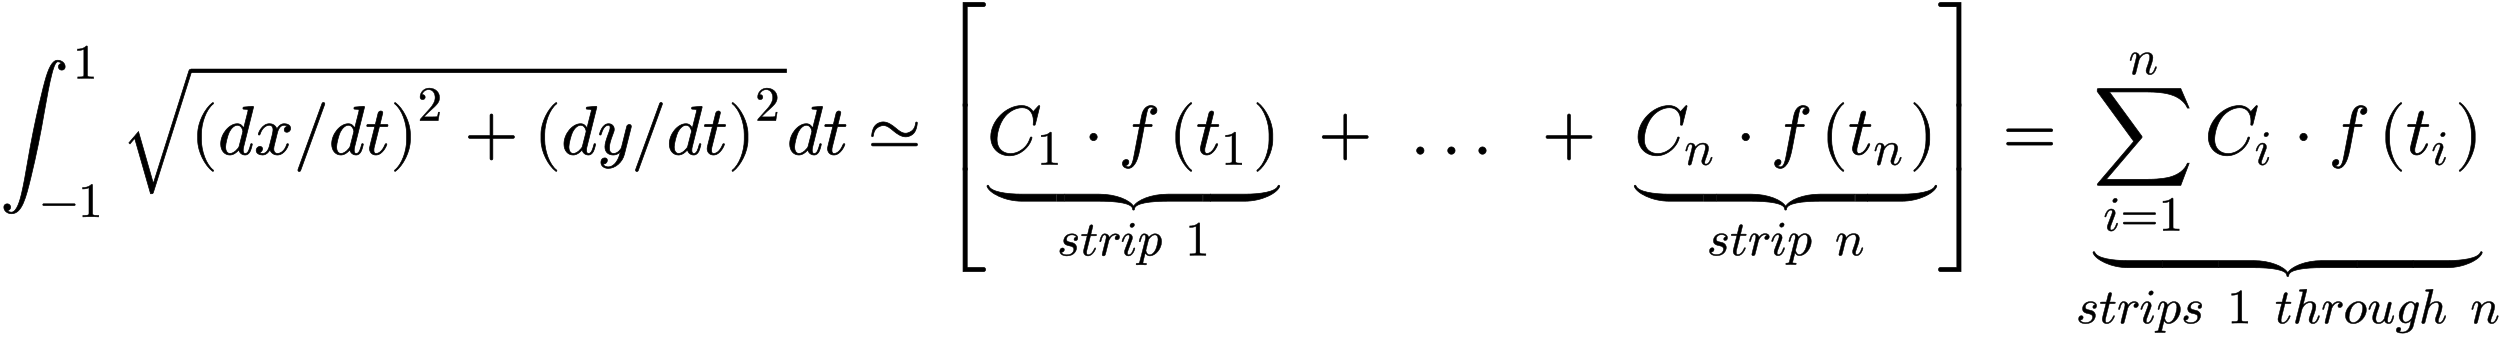
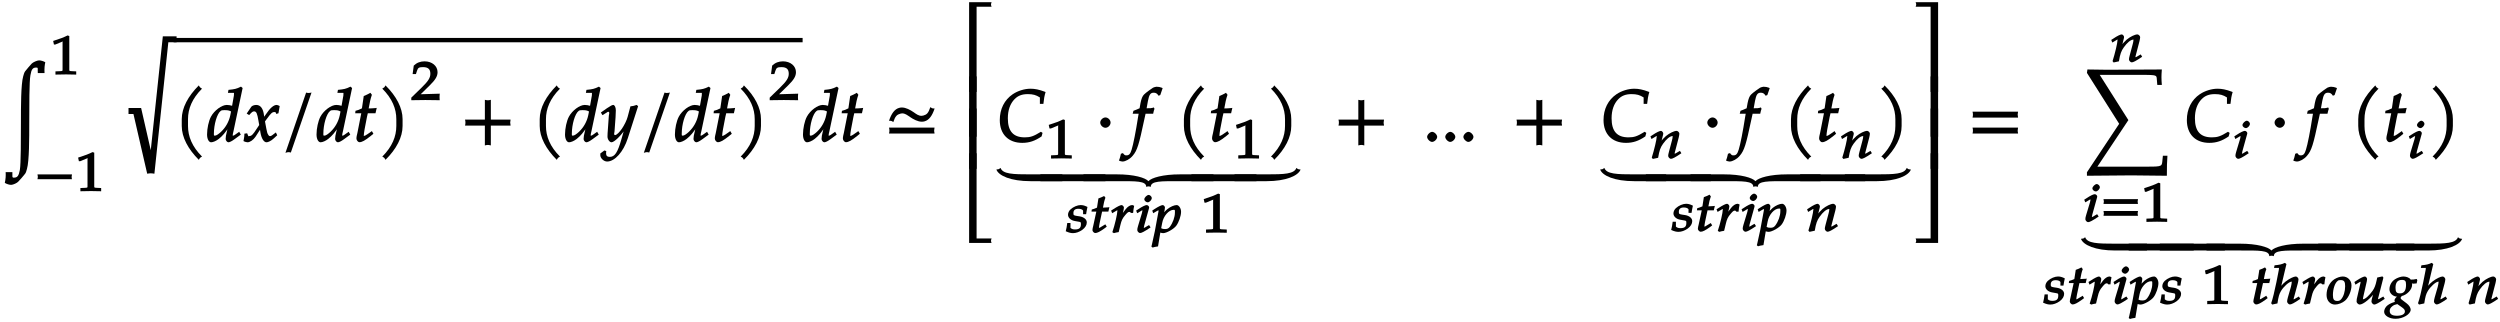
- <svg xmlns="http://www.w3.org/2000/svg" xmlns:xlink="http://www.w3.org/1999/xlink" width="84ex" height="11.5ex" style="vertical-align:-6.333ex;margin-bottom:1px;margin-top:1px" viewBox="0 -2221.9 36194.4 4932.8">
+ <svg xmlns="http://www.w3.org/2000/svg" xmlns:xlink="http://www.w3.org/1999/xlink" width="412pt" height="53pt" viewBox="0 0 412 53">
  <defs>
-     <path stroke-width="10" id="a" d="M943 1268c0-35-25-50-49-50-23 0-48 16-48 49 0 25 17 47 50 49-4 4-29 23-60 23-39 0-73-129-85-178-34-129-71-329-108-542-54-321-119-640-196-956-71-290-128-524-280-524-61 0-111 42-111 93 0 35 25 50 49 50 23 0 48-16 48-49 0-25-17-47-49-49 0 0 25-23 61-23 81 0 127 188 145 261 33 139 62 306 88 459 110 654 246 1156 249 1167 55 204 111 313 187 313 55 0 109-39 109-93z" />
-     <path stroke-width="10" id="b" d="M419 0c-35 3-122 3-162 3S130 3 95 0v31h32c90 0 93 12 93 48v518c-52-26-111-26-131-26v31c32 0 120 0 182 64 23 0 23-2 23-26V79c0-37 3-48 93-48h32V0z" />
-     <path stroke-width="10" id="c" d="M722 250c0-11-9-20-20-20H76c-11 0-20 9-20 20s9 20 20 20h626c11 0 20-9 20-20z" />
-     <path stroke-width="10" id="e" d="M332-238c0-5-5-10-10-10-2 0-4 1-6 2-110 83-215 283-215 454v84c0 171 105 371 215 454 2 1 4 2 6 2 5 0 10-5 10-10 0-3-2-6-4-8-104-78-173-278-173-438v-84c0-160 69-360 173-438 2-2 4-5 4-8z" />
-     <path stroke-width="10" id="f" d="M516 683L372 105c-4-17-6-24-6-48 0-20 3-46 30-46 41 0 59 59 76 124 3 14 4 18 14 18 3 0 12 0 12-10 0 0-13-63-30-99-16-32-39-55-74-55-48 0-83 33-91 75-60-71-110-75-130-75C95-11 40 55 40 149c0 146 124 293 241 293 45 0 74-27 92-64l60 237 3 20c0 10-2 17-50 17-15 0-24 0-24 12 0 13 6 18 14 19 17 2 112 11 127 11 13 0 13-11 13-11zM361 332c0 6-14 88-79 88-40 0-85-37-116-96-23-46-55-169-55-219 0-39 14-94 64-94 28 0 69 16 113 71 15 17 15 19 20 37l50 196c1 5 3 11 3 17z" />
-     <path stroke-width="10" id="g" d="M527 376c0-40-32-58-54-58-27 0-38 19-38 35 0 24 20 49 48 54-21 13-45 13-50 13-70 0-93-92-99-118l-34-137c-11-44-17-66-17-88 0-34 16-66 55-66 32 0 100 24 133 131 2 7 4 11 13 11 3 0 12 0 12-10 0-25-57-154-160-154-60 0-96 39-108 76-3-6-39-76-105-76-44 0-94 20-94 66 0 32 25 58 55 58 15 0 37-8 37-35 0-28-22-49-47-54 21-13 44-13 50-13 44 0 79 42 95 104 37 140 54 207 54 238 0 58-35 67-54 67-34 0-100-25-134-131-2-9-5-11-13-11 0 0-12 0-12 10 0 25 57 154 161 154 29 0 83-10 108-76 12 23 47 76 105 76 34 0 93-14 93-66z" />
-     <path stroke-width="10" id="h" d="M445 730c0-2 0-5-1-7L95-237c-3-8-10-13-19-13-11 0-20 9-20 20 0 2 0 5 1 7l349 960c3 8 10 13 19 13 11 0 20-9 20-20z" />
-     <path stroke-width="10" id="i" d="M330 420c0-20-10-20-30-20h-94l-74-295c-4-17-6-24-6-48 0-33 10-46 31-46 34 0 87 24 130 128 5 11 6 14 15 14 4 0 12 0 12-10 0-8-57-154-159-154-54 0-92 38-92 92 0 18 4 35 76 319H51c-20 0-28 0-28 12 0 19 10 19 30 19h94l39 159c9 35 37 36 40 36 17 0 29-10 29-27 0-6-5-26-41-168h88c18 0 28 0 28-11z" />
-     <path stroke-width="10" id="j" d="M288 208c0-171-105-371-215-454-2-1-4-2-6-2-5 0-10 5-10 10 0 3 2 6 4 8 104 78 173 278 173 438v84c0 160-69 360-173 438-2 2-4 5-4 8 0 5 5 10 10 10 2 0 4-1 6-2 110-83 215-283 215-454v-84z" />
-     <path stroke-width="10" id="k" d="M449 174L421 0H50c0 24 0 26 11 37l192 214c55 62 105 141 105 221 0 82-43 163-134 163-58 0-112-37-135-102 3 1 5 1 13 1 35 0 53-26 53-52 0-41-35-53-52-53-3 0-53 0-53 56 0 89 74 181 187 181 122 0 212-80 212-194 0-100-60-154-216-292L127 77h180c22 0 88 0 95 8 10 15 17 59 22 89h25z" />
-     <path stroke-width="10" id="l" d="M722 250c0-11-9-20-20-20H409V-63c0-11-9-20-20-20s-20 9-20 20v293H76c-11 0-20 9-20 20s9 20 20 20h293v293c0 11 9 20 20 20s20-9 20-20V270h293c11 0 20-9 20-20z" />
-     <path stroke-width="10" id="m" d="M490 404c0-7 0-9-4-23L390-1c-28-113-131-204-234-204-62 0-106 37-106 87 0 49 33 65 56 65 10 0 37-4 37-35 0-19-10-32-20-41-14-12-27-12-43-12 17-39 62-42 76-42 46 0 84 29 110 63 40 53 52 102 65 154-28-28-62-45-101-45-59 0-122 30-122 119 0 47 18 104 58 210 7 19 17 45 17 70 0 32-17 32-25 32-34 0-74-30-101-124-5-16-6-18-16-18 0 0-12 0-12 10 0 9 37 154 132 154 50 0 82-37 82-82 0-20-4-31-20-72-34-88-51-150-51-196 0-37 11-81 62-81 66 0 109 70 113 85l45 180 20 80c4 18 12 49 14 54 9 15 25 21 35 21 15 0 29-9 29-27z" />
-     <path stroke-width="10" id="d" d="M1020 1130s0-5-5-20L466-626c-8-24-9-24-42-24L194 152l-68-80-16 15 139 163 215-750 513 1624c4 13 8 26 23 26 12 0 20-9 20-20z" />
-     <path stroke-width="10" id="n" d="M722 140c0-11-9-20-20-20H76c-11 0-20 9-20 20s9 20 20 20h626c11 0 20-9 20-20zm-2 314c-11-108-43-171-127-196-14-4-28-6-41-6-65 0-126 43-180 88-43 37-91 76-143 76-9 0-19-1-29-4-68-20-109-61-118-148 0-6-5-11-12-11-6 0-12 5-12 13 11 108 43 171 127 196 14 4 28 6 41 6 65 0 126-43 180-88 43-37 91-76 143-76 9 0 19 1 29 4 68 20 109 61 118 148 0 6 5 11 12 11 6 0 12-5 12-13z" />
-     <path stroke-width="10" id="r" d="M760 695l-63-255c-5-18-5-20-18-20-4 0-15 0-15 10s3 11 3 51c0 116-59 193-161 193-89 0-183-50-244-121-100-117-121-279-121-336C141 61 247 9 337 9c52 0 115 17 184 73 69 58 92 129 101 158 2 8 7 10 13 10 0 0 12 0 12-10 0-3-17-94-110-176-53-46-129-86-216-86C168-22 50 87 50 252c0 232 225 453 448 453 111 0 157-75 166-89l70 77c11 11 12 12 15 12 9 0 11-7 11-10z" />
-     <path stroke-width="10" id="s" d="M192 250c0-29-24-53-53-53s-53 24-53 53 24 53 53 53 53-24 53-53z" />
-     <path stroke-width="10" id="t" d="M552 636c0-38-29-60-55-60-19 0-37 12-37 35 0 15 10 50 54 54-19 18-45 18-49 18-21 0-38-15-47-34-6-12-20-83-24-104-11-58-10-56-21-114h83c17 0 27 0 27-11 0-20-10-20-30-20h-86L307 83c-1-7-24-128-56-191-18-38-58-97-113-97-41 0-85 24-85 69 0 38 29 60 55 60 19 0 37-12 37-35 0-15-9-51-55-54 19-18 44-18 48-18 52 0 69 91 87 188l75 395h-66c-19 0-28 0-28 12 0 19 11 19 30 19h69c24 126 27 136 33 157 30 99 93 117 127 117 41 0 87-23 87-69z" />
-     <path stroke-width="10" id="u" d="M1002-294H510C256-294 36-177 1-80c-1 1-1 3-1 5 0 7 6 13 13 13 6 0 10-4 12-9 32-88 256-121 485-121h492v-102z" />
-     <path stroke-width="10" id="x" d="M1001-75c0-2 0-4-1-5-35-97-255-214-509-214H0v102h491c229 0 453 33 485 121 2 5 6 9 12 9 7 0 13-6 13-13z" />
-     <path stroke-width="10" id="w" d="M2003-192v-102h-505c-260 0-484-29-484-116 0-8-6-13-13-13s-13 5-13 13c0 87-224 116-484 116H0v102h504c249 0 446-89 497-176 51 87 248 176 497 176h505z" />
-     <path stroke-width="10" id="v" d="M994-294H0v102h994v-102z" />
-     <path stroke-width="10" id="y" d="M420 356c0-39-24-56-46-56s-31 15-31 29c0 22 20 44 48 45-15 39-65 46-90 46-88 0-112-61-112-90 0-45 40-52 76-60 44-9 73-14 100-42 12-12 31-37 31-73 0-45-39-166-201-166-86 0-143 40-143 97 0 45 30 66 56 66 21 0 37-12 37-35 0-28-25-58-63-53 23-53 100-53 114-53 120 0 143 84 143 110 0 55-52 66-104 76-29 6-103 21-103 99 0 44 37 146 169 146 76 0 119-41 119-86z" />
-     <path stroke-width="10" id="z" d="M436 377c0-36-28-59-55-59s-38 19-38 35c0 26 22 50 52 55 0 0-16 12-42 12-43 0-72-26-80-33-24-22-52-69-56-82l-32-130c-4-18-38-154-40-158-7-20-25-28-37-28-15 0-29 9-29 27 0 5 6 28 9 43l58 231c13 52 16 63 16 84 0 38-14 46-31 46-36 0-56-48-73-119-6-22-7-23-17-23 0 0-12 0-12 10 0 3 13 63 31 97 9 18 28 57 74 57 47 0 83-32 91-77 19 28 63 77 128 77 51 0 83-30 83-65z" />
-     <path stroke-width="10" id="A" d="M284 625c0-30-30-53-53-53-24 0-38 17-38 36 0 27 27 53 54 53 23 0 37-16 37-36zm9-482c0-9-37-154-131-154-48 0-82 35-82 82 0 21 13 54 23 80 16 43 61 159 69 185 4 10 11 31 11 52 0 32-17 32-25 32-34 0-74-30-101-124-5-16-6-18-16-18 0 0-12 0-12 10 0 9 38 154 132 154 50 0 82-37 82-82 0-19-5-33-13-53-10-27-10-29-22-58l-39-105c-23-61-29-75-29-100 0-23 7-33 24-33 51 0 84 61 102 124 5 15 5 18 15 18 3 0 12 0 12-10z" />
-     <path stroke-width="10" id="B" d="M490 282c0-147-125-293-241-293-51 0-79 35-92 64-7-25-49-188-49-200 0-9 0-16 50-16 14 0 24 0 24-11 0-20-13-20-18-20-32 0-66 3-99 3-28 0-57-3-84-3-8 0-13 4-13 12 0 19 11 19 23 19 44 0 46 7 54 41l112 445c4 17 7 28 7 51 0 38-14 46-31 46-36 0-56-48-73-119-6-22-7-23-17-23 0 0-12 0-12 10 0 3 13 63 31 97 9 18 28 57 74 57 37 0 80-21 90-75 33 39 81 75 131 75 76 0 133-66 133-160zm-72 44c0 59-24 94-64 94-17 0-46-7-81-38-18-15-45-43-52-70l-49-196c-3-12-3-16-3-16 0-6 13-89 79-89 37 0 85 33 119 103 18 38 51 153 51 212z" />
-     <path stroke-width="10" id="C" d="M192 53c0-29-24-53-53-53S86 24 86 53s24 53 53 53 53-24 53-53z" />
-     <path stroke-width="10" id="D" d="M571 143c0-8-37-154-131-154-47 0-82 35-82 82 0 11 1 23 10 46 16 43 65 171 65 233 0 33-9 70-54 70-95 0-148-91-163-122l-13-50c-5-23-11-45-17-67l-22-90c-6-25-18-72-19-74-7-20-25-28-37-28-15 0-29 9-29 27 0 5 6 28 9 43l58 231c13 52 16 63 16 84 0 33-11 46-31 46-36 0-56-48-73-119-6-22-7-23-17-23 0 0-12 0-12 10 0 4 14 63 30 97 10 18 29 57 75 57s87-31 92-87c17 23 66 87 156 87 72 0 115-40 115-107 0-57-42-167-61-220-9-22-18-46-18-71 0-23 7-33 24-33 49 0 82 56 102 124 5 15 5 18 15 18 3 0 12 0 12-10z" />
-     <path stroke-width="10" id="o" d="M647 1470c0-17-13-30-30-30H381V0h-60v1500h296c17 0 30-13 30-30z" />
-     <path stroke-width="10" id="q" d="M647 30c0-17-13-30-30-30H321v1500h60V60h236c17 0 30-13 30-30z" />
-     <path stroke-width="10" id="p" d="M381 0h-60v1000h60V0z" />
-     <path stroke-width="10" id="E" d="M346 0h-60v1440H50c-17 0-30 13-30 30s13 30 30 30h296V0z" />
-     <path stroke-width="10" id="G" d="M346 0H50C33 0 20 13 20 30s13 30 30 30h236v1440h60V0z" />
-     <path stroke-width="10" id="F" d="M346 1000V0h-60v1000h60z" />
-     <path stroke-width="10" id="H" d="M722 347c0-11-9-20-20-20H76c-11 0-20 9-20 20s9 20 20 20h626c11 0 20-9 20-20zm0-194c0-11-9-20-20-20H76c-11 0-20 9-20 20s9 20 20 20h626c11 0 20-9 20-20z" />
-     <path stroke-width="10" id="I" d="M1387-130l-121-320H84c-18 0-27 0-27 11 0 0 0 6 10 18l518 607L56 910c0 11 0 30 1 33 3 6 4 7 27 7h1182l121-281h-25c-34 81-102 126-127 142-79 50-166 67-220 75-9 2-100 16-234 16H233l466-637c7-10 7-15 7-15 0-5-2-8-9-16L188-363h603c192 0 290 26 311 31 115 30 221 98 260 202h25z" />
-     <path stroke-width="10" id="J" d="M546 143c0-8-37-154-131-154-47 0-82 35-82 82 0 20 5 32 13 55 24 61 62 170 62 224 0 36-11 70-54 70s-74-19-96-35c-34-27-65-83-68-92-1-6-9-39-11-45-5-23-11-45-17-67l-22-90-19-76c-5-14-21-26-37-26-9 0-29 5-29 28 0 6 0 8 4 22l145 576 3 20c0 10-2 17-50 17-15 0-24 0-24 12 0 18 11 19 19 20 26 2 99 10 122 10 13 0 13-11 13-11l-78-318c37 46 85 77 148 77 75 0 115-42 115-107 0-58-45-177-61-220-9-22-18-46-18-71 0-23 7-33 24-33 55 0 87 71 102 124 5 15 5 18 15 18 3 0 12 0 12-10z" />
-     <path stroke-width="10" id="K" d="M469 273c0-146-135-284-268-284-93 0-160 70-160 169 0 142 134 284 268 284 90 0 160-65 160-169zm-73 39c0 60-30 108-88 108-28 0-85-15-135-92-32-51-58-159-58-208 0-78 44-109 87-109 46 0 101 34 136 92 38 65 58 170 58 209z" />
-     <path stroke-width="10" id="L" d="M543 143s-13-63-30-99c-16-32-39-55-74-55-43 0-78 26-89 67-17-22-53-67-119-67-54 0-123 25-123 120 0 49 21 111 58 210 6 15 17 44 17 68 0 32-16 33-25 33-38 0-76-37-101-124-5-16-6-18-16-18 0 0-12 0-12 10 0 9 37 154 132 154 50 0 82-37 82-82 0-19-5-33-17-63-26-69-54-148-54-204 0-37 10-82 62-82 73 0 113 80 114 84l75 301c8 34 34 35 39 35 15 0 29-9 29-27 0-6-10-44-15-67-4-15-14-53-17-68l-28-108c-8-35-20-82-20-104 0-33 10-46 31-46 42 0 61 68 75 124 3 14 4 18 14 18 3 0 12 0 12-10z" />
-     <path stroke-width="10" id="M" d="M474 395c0-7-2-12-3-18L360-67c-15-60-87-138-212-138-96 0-133 20-133 61 0 40 32 58 54 58 27 0 38-19 38-35 0-17-11-43-41-52 28-9 61-10 80-10 106 0 140 99 144 108l33 132-1 1C312 47 265 0 206 0 134 0 73 59 73 158c0 144 124 284 238 284 40 0 75-26 93-63 4 36 31 43 41 43 17 0 29-10 29-27zm-82-61c0 5-14 86-80 86-42 0-85-40-112-89-27-51-56-169-56-217 0-40 15-92 65-92 29 0 60 18 81 36 22 19 45 44 51 70l48 191c1 4 3 10 3 15z" />
+     <symbol overflow="visible" id="a">
+       <path d="M7.422-13.094c-.25-.14-.672-.281-.969-.281-.328 0-1.016.313-1.219.531-.406.453-.687.766-1.093 1.281-.141.188-.235.532-.313.813-.375 1.297-.375 5.078-.375 7.625 0 2.61 0 6.813-.172 7.797-.187 1-.406 1.297-1.031 1.281-.297-.016-.172-.25-.203-.906H.937a5.986 5.986 0 0 1-.14 1.766c.297.187.734.328 1.047.328.312 0 1-.313 1.187-.547.406-.453.703-.75 1.11-1.282.14-.171.234-.515.312-.812.375-1.281.375-5.063.375-7.625 0-2.594 0-6.813.188-7.781.171-1.016.39-1.313 1.03-1.281.282 0 .141.25.188.906h1.11c-.047-.797.031-1.36.125-1.766zm0 0" />
+     </symbol>
+     <symbol overflow="visible" id="d">
+       <path d="M9.219-13.766v-.843H6.953L4.875 5h.281L3.375-2.797H1.297v.985h.812L4.375 8.03c.266-.047.422-.062.578-.062.156 0 .328.015.61.062l2.296-21.656h1.36zm0 0" />
+     </symbol>
+     <symbol overflow="visible" id="e">
+       <path d="M4.563-8.781l-.188-.14c-.063-.063-.11-.126-.219-.329-1.781 1.781-2.812 3.719-2.812 5.563v1.124c0 1.86 1.031 3.797 2.812 5.579.11-.204.157-.266.219-.329.063-.062.125-.109.313-.203C3.046.844 2.374-.844 2.374-2.562v-1.126c0-1.703.672-3.39 2.313-5.03zm0 0" />
+     </symbol>
+     <symbol overflow="visible" id="f">
+       <path d="M5.875-8.86l-.219-.187c-.75.375-1.078.438-2.062.531l-.094.5h.75c.281 0 .25-.046.25.157 0 .109 0 .203-.016.296L4.188-5.89a3.109 3.109 0 0 0-.875-.14c-.829 0-2.063.906-2.61 1.937-.375.703-.64 1.938-.64 2.938C.063-.375.374.125.734.125c.313 0 .86-.234 1.266-.563.64-.515 1.031-.984 1.844-2.187l-.25-.094-.266 1.078c-.14.532-.203.907-.203 1.22 0 .25.25.546.453.546.219 0 .594-.203 1-.5l1.047-.766-.266-.468-.656.468c-.172.125-.25.172-.36.172-.093 0-.046.031-.046-.14 0-.094.031-.204.11-.547l1.515-7.157zM4.031-5.03l-.14.703A5.233 5.233 0 0 1 2.375-1.61c-.422.39-.781.64-1.016.64-.187 0-.171-.031-.171-.328 0-1.516.515-3.281 1.109-3.734.156-.125.281-.14.61-.14.53 0 .765.03 1.109.218zm0 0" />
+     </symbol>
+     <symbol overflow="visible" id="g">
+       <path d="M5.875-5.875c-.14-.078-.344-.156-.453-.156-.469 0-1.063.468-1.797 1.578l-.453.656.25.094-.078-.578c-.14-1.188-.594-1.75-1.297-1.75-.313 0-.688.14-.797.297L.484-4.61l.407.25c.437-.485.578-.61.812-.61.39 0 .516.36.719 1.532l.125.718-.438.656C1.594-1.25 1.297-.905.953-.905c-.172 0-.172.078-.203.015l-.188-.468-.453.062c0 .36-.03.516-.093.89-.032.141-.047.173-.063.329.219.125.531.203.672.203.39 0 .953-.375 1.328-.938l.906-1.406-.234-.094.125.829c.172 1.015.578 1.609 1 1.609.266 0 .75-.234 1.125-.578l.64-.578-.218-.469c-.578.453-.766.61-.953.61-.188 0-.25-.094-.453-.5.015.046-.11-.407-.172-.75L3.5-3.313l.39-.532c.563-.765.782-1.015 1.157-1.015.187 0 .187-.032.312.312l.36-.11.203-1.171zm0 0" />
+     </symbol>
+     <symbol overflow="visible" id="h">
+       <path d="M4.86-8.031c-.11.015-.204.031-.313.031-.094 0-.203-.016-.39-.063L.75 1.86c.297-.093.406-.109.5-.109.11 0 .203.016.39.063l3.407-9.891zm0 0" />
+     </symbol>
+     <symbol overflow="visible" id="i">
+       <path d="M3.703-5.516c-.453.047-.86.063-1.156.063.172-.984.297-1.578.531-2.25l-.25-.328a7.16 7.16 0 0 1-1.094.531l-.296 2.031c-.391.203-.704.328-1.063.407l-.047.406h1l-.64 3.25C.625-1.11.53-.813.53-.5c0 .297.266.61.5.61.422 0 .922-.282 1.86-1.032.218-.172.14-.125.437-.36l-.25-.437-.672.469c-.36.25-.484.313-.625.313-.093 0-.031.046-.031-.11 0-.297.156-1.234.516-3l.14-.61h1.266l.203-.89zm0 0" />
+     </symbol>
+     <symbol overflow="visible" id="j">
+       <path d="M4.094-2.563v-1.124c0-1.844-1.016-3.782-2.813-5.563-.11.203-.156.266-.218.328-.063.047-.125.094-.313.203 1.64 1.64 2.313 3.328 2.313 5.031v1.126C3.063-.845 2.39.844.75 2.484c.188.094.25.141.313.204.062.062.109.124.218.328 1.797-1.782 2.813-3.72 2.813-5.579zm0 0" />
+     </symbol>
+     <symbol overflow="visible" id="l">
+       <path d="M8.266-2.766a1.332 1.332 0 0 1-.047-.359c0-.11.015-.234.062-.484h-3.25v-3.266c-.25.063-.375.078-.484.078-.125 0-.25-.016-.5-.078v3.266H.78c.063.25.063.375.063.484 0 .125 0 .25-.063.5h3.266V.641c.25-.063.375-.079.5-.079.11 0 .234.016.484.079v-3.266h3.25zm0 0" />
+     </symbol>
+     <symbol overflow="visible" id="m">
+       <path d="M5.953-5.875l-.203-.156c-.375.14-.64.203-1.016.234l-.453 1.703c-.14.563-.531 1.344-.922 1.938-.421.61-.89 1.094-1.156 1.094-.265 0-.11-.438-.094-.594l.172-2.328c.031-.36.047-.829.047-1.157 0-.53-.219-.89-.422-.89-.156 0-.422.125-1 .515L-.14-4.78l.266.437.734-.453c.063-.047.125-.11.204-.11.312 0 .125.485.109.673L.969-1.328l-.016.484c-.015.5.36.969.656.969.454 0 1.547-1.047 2.438-2.39l-.234-.094-.579 2.03c-.609 2.126-1.078 2.86-1.906 2.86-.422 0-.61-.187-.61-.61 0-.062.016-.155.032-.343l-.297-.11-.672.485c-.015.156-.015.219-.015.281 0 .516.578 1.063 1.125 1.063 1.265 0 2.703-1.61 3.406-3.828L6-5.828zm0 0" />
+     </symbol>
+     <symbol overflow="visible" id="n">
+       <path d="M8.266-1.453a1.332 1.332 0 0 1-.047-.36c0-.109.015-.234.062-.484h-7.5c.063.25.063.375.063.485 0 .125 0 .25-.063.5h7.5zm-.157-4c-.078 0-.156-.016-.234-.031-.063-.032-.047-.032-.281-.188C7.25-4.656 7-4.438 6.437-4.282c-.109.032-.203.048-.296.048-.5 0-.875-.297-1.297-.594-.563-.39-1.297-.781-1.938-.781-.14 0-.297.015-.453.062-.75.203-1.281.938-1.672 2.125.266 0 .344.016.422.047.078.016.047.016.281.172.329-1 .61-1.235 1.172-1.39a.885.885 0 0 1 .281-.048c.5 0 .86.297 1.297.594.563.39 1.297.781 1.954.781.14 0 .296-.015.453-.062.734-.203 1.265-.922 1.656-2.125zm0 0" />
+     </symbol>
+     <symbol overflow="visible" id="o">
+       <path d="M5.078-14.781H1.562V0h1.235v-14.031h2.469c-.079-.203-.094-.281-.094-.375 0-.078.016-.172.094-.375zm0 0" />
+     </symbol>
+     <symbol overflow="visible" id="p">
+       <path d="M2.672-9.938h-1.11V0h1.235v-9.938zm0 0" />
+     </symbol>
+     <symbol overflow="visible" id="q">
+       <path d="M5.219-.125a.648.648 0 0 1-.047-.25c0-.078.016-.156.094-.36h-2.47V-14.78H1.564V0h3.703zm0 0" />
+     </symbol>
+     <symbol overflow="visible" id="r">
+       <path d="M7.781-8.219c-.922-.344-1.593-.484-2.328-.484-.984 0-2.078.344-2.906.89C1.14-6.859.39-5.358.39-3.53c0 2.328 1.421 3.75 3.703 3.75C5.25.219 6.187-.094 7.28-.844l.157-.578-.266-.187c-1.234.765-1.75.921-2.672.921-1.89 0-2.781-1.015-2.781-3.14 0-1.328.375-2.406 1.11-3.156.546-.563 1.218-.829 2.171-.829.86 0 1.36.141 2 .547v1.063h.578c.078-.813.172-1.328.36-1.953zm0 0" />
+     </symbol>
+     <symbol overflow="visible" id="s">
+       <path d="M2.516-3.125c0-.422-.407-.844-.844-.844-.422 0-.86.422-.86.844 0 .438.438.86.86.86.437 0 .844-.422.844-.86zm0 0" />
+     </symbol>
+     <symbol overflow="visible" id="t">
+       <path d="M4.938-8.875c-.204-.094-.547-.156-.844-.156-.125 0-.422.078-.578.156-.125.063-1.204.828-1.485 1.125-.265.25-.437.703-.578 1.39l-.156.876c-.36.171-.61.265-1.016.421l-.125.485h.985l-.094.531C.687-1.703.25.516-.016 1.343c-.218.704-.421.938-.859.938-.266 0-.313-.047-.578-.375l-.328.11c-.078.375-.203.859-.328 1.109.171.11.453.172.593.172.485 0 1.235-.406 1.688-.969.734-.86 1.016-1.781 1.906-5.984.063-.297.156-.656.203-.922h1.25c.063-.36.156-.64.219-.813l-.11-.234-.156.063c-.28.078-.406.078-1 .078h-.03l.218-1.204c.203-1.03.406-1.359.953-1.359.36 0 .578.14.797.5l.281-.11.313-.905.078-.235zm0 0" />
+     </symbol>
+     <symbol overflow="visible" id="u">
+       <path d="M10.563 2.11h-5.11C2.531 2.11.875 2.062.516 1.046c-.235.156-.204.172-.282.203-.078.016-.156.031-.406.063.36 1.015 2.36 1.921 5.625 1.921h5.25V2.11zm0 0" />
+     </symbol>
+     <symbol overflow="visible" id="v">
+       <path d="M10.578 3.094v-.985H-.14v1.125h10.72zm0 0" />
+     </symbol>
+     <symbol overflow="visible" id="w">
+       <path d="M21.281 3.094v-.985h-5.484c-2.86 0-4.735.563-5.235 1.125-.5-.562-2.343-1.125-5.203-1.125h-5.5v1.125h5.5c3.188 0 4.844-.062 4.844.938.203-.078.297-.078.375-.078.078 0 .156 0 .375.078 0-1 1.656-.938 4.844-.938h5.484zm0 0" />
+     </symbol>
+     <symbol overflow="visible" id="x">
+       <path d="M10.578 1.297c-.078-.016-.172-.031-.234-.047-.094-.031-.063-.047-.281-.203-.376 1.016-2.032 1.062-4.938 1.062H-.141v1.125h5.266c3.25 0 5.25-.906 5.625-1.921zm0 0" />
+     </symbol>
+     <symbol overflow="visible" id="D">
+       <path d="M2.313-.766c0-.359-.454-.828-.829-.828-.359 0-.828.469-.828.828 0 .36.469.829.813.829.39 0 .843-.454.843-.829zm0 0" />
+     </symbol>
+     <symbol overflow="visible" id="F">
+       <path d="M4.656-.125v-14.656H.953c.078.203.094.297.094.375 0 .094-.016.172-.094.375h2.469V0h1.234zm0 0" />
+     </symbol>
+     <symbol overflow="visible" id="G">
+       <path d="M4.656-.125v-9.813H3.422V0h1.234zm0 0" />
+     </symbol>
+     <symbol overflow="visible" id="H">
+       <path d="M4.656-.125v-14.656H3.422V-.734H.953c.078.203.094.28.094.359 0 .094-.016.172-.094.375h3.703zm0 0" />
+     </symbol>
+     <symbol overflow="visible" id="I">
+       <path d="M8.266-4.078a1.419 1.419 0 0 1-.047-.36c0-.109.015-.234.062-.484h-7.5c.063.25.063.375.063.484 0 .125 0 .235-.063.5h7.5zm0 2.625a1.332 1.332 0 0 1-.047-.36c0-.109.015-.234.062-.484h-7.5c.063.25.063.375.063.485 0 .125 0 .25-.063.5h7.5zm0 0" />
+     </symbol>
+     <symbol overflow="visible" id="J">
+       <path d="M13.938 2.344h-.61l-.094.937c-.093.922-.156.86-3.625.86H2.531l5.11-7.672-4.72-7.453h5.767c3.343 0 3.578-.032 3.624.53l.094 1.126h.75a16.115 16.115 0 0 1-.062-1.281c0-.36.015-.61.062-1.266l-8.984.047-3.281-.047-.079.563 5.313 8.39L.812 5.063v.578l7.344-.063 5.828.063c0-1.344.016-2.407.094-3.297zm0 0" />
+     </symbol>
+     <symbol overflow="visible" id="b">
+       <path d="M4.281-.11V-.5l-.656-.031c-.531-.031-.484.015-.484-.453v-5.344l-.282-.094c-.625.313-1.312.578-2.375.906l.125.594h.22l1.25-.516h.03c.047 0-.078-.062-.078.157v4.297c0 .468.047.421-.469.453L.86-.5v.531L2.61 0l1.672.031zm0 0" />
+     </symbol>
+     <symbol overflow="visible" id="c">
+       <path d="M6.172-2.078c-.016-.094-.031-.188-.031-.266 0-.094.015-.187.062-.406H.516c.046.219.062.313.062.406 0 .078-.015.172-.062.39h5.687zm0 0" />
+     </symbol>
+     <symbol overflow="visible" id="k">
+       <path d="M4.75-.11c-.016-.187-.016-.265-.016-.39s0-.203.032-.547l-3.141.094 1.5-1.469c.938-.922 1.281-1.5 1.281-2.172 0-1.015-.906-1.781-2.14-1.781-.688 0-1.282.219-1.782.703l-.187 1.39h.547l.172-.53c.156-.516.359-.61 1-.61.843 0 1.203.344 1.203 1.094 0 .672-.36 1.234-1.453 2.297L.078-.391v.422L2.406 0l2.36.031zm0 0" />
+     </symbol>
+     <symbol overflow="visible" id="y">
+       <path d="M3.422-4.297c-.375-.172-.656-.234-.969-.234-.5 0-1.203.281-1.672.718-.25.235-.406.563-.406.876 0 .5.469.921 1.11 1.03l.609.11c.422.063.406.094.406.438 0 .593-.281.843-.969.843-.343 0-.515-.062-.75-.25v-.812H.25C.172-1 .125-.688 0-.218c.547.25.875.312 1.203.312.484 0 1.031-.188 1.531-.547.485-.36.735-.781.735-1.219 0-.484-.453-.875-1.172-1l-.422-.062c-.578-.094-.61-.125-.61-.485 0-.469.266-.703.829-.703.39 0 .656.125.765.297v.594h.5c.063-.438.11-.688.22-1.188zm0 0" />
+     </symbol>
+     <symbol overflow="visible" id="z">
+       <path d="M3.078-4.156c-.36.031-.687.047-.875.047.125-.704.219-1.141.406-1.641l-.218-.281c-.36.187-.5.25-.938.406L1.22-4.109a5.102 5.102 0 0 1-.86.312l-.046.344h.796L.594-1.078C.547-.86.469-.641.469-.406c0 .219.265.484.453.484.344 0 .765-.219 1.531-.765.172-.125.11-.094.375-.282l-.234-.39L2-1c-.297.188-.36.234-.469.234-.078 0 .016.063.016-.046 0-.22.125-.922.422-2.22l.093-.421h1.032l.172-.735zm0 0" />
+     </symbol>
+     <symbol overflow="visible" id="A">
+       <path d="M3.797-4.484c-.11-.047-.14-.047-.188-.047-.312 0-.718.25-1.062.687-.328.438-.672.86-.922 1.344l.266.094.265-1.11c.047-.203.11-.406.11-.609 0-.172-.235-.406-.375-.406-.204 0-.672.218-1.391.687l-.344.219.172.438.5-.297c.266-.157.266-.172.344-.172.11 0 .016-.047.016.062 0 .516-.422 2.344-.829 3.531l.25.157c.235-.078.454-.11.797-.172l.282-1.172c.171-.734.343-1.11.78-1.61.329-.39.485-.546.688-.546.14 0 .125.015.266.172h.36c.03-.47.093-.75.171-1.172zm0 0" />
+     </symbol>
+     <symbol overflow="visible" id="B">
+       <path d="M2.531-.984l-.172-.25L1.953-1c-.281.188-.375.234-.469.234-.078 0 .016.063.016-.046 0-.079.016-.157.063-.344l.75-2.703a.983.983 0 0 0 .062-.313c0-.156-.234-.36-.39-.36-.22 0-.688.204-1.407.688l-.344.219.172.438.5-.297c.266-.172.266-.172.36-.172.093 0 0-.047 0 .062 0 .063-.047.25-.079.39l-.64 2.126c-.094.281-.125.5-.125.672 0 .219.266.484.453.484.25 0 .703-.234 1.734-.922zm.281-4.72c0-.218-.296-.5-.5-.5-.296 0-.734.423-.734.735 0 .219.313.485.563.485.296 0 .671-.391.671-.72zm0 0" />
+     </symbol>
+     <symbol overflow="visible" id="C">
+       <path d="M4.734-3.422c0-.594-.375-1.11-.718-1.11-.407 0-1.032.266-1.547.673-.375.328-.578.546-.922 1.062l.266.11.218-1.063c.031-.14.047-.281.047-.39 0-.173-.219-.391-.36-.391-.202 0-.687.218-1.405.687l-.329.219.157.438.5-.297c.28-.157.28-.172.375-.172.078 0 0-.047 0 .078 0 .062-.016.25-.047.328L.406-.203l-.469 2.14-.093.375.203.157c.25-.078.437-.125.89-.188L1.313.016 1.282 0c.25.078.405.094.515.094.531 0 1.75-.672 2.156-1.235.406-.546.781-1.609.781-2.28zm-1.015.14c0 .72-.328 1.673-.844 2.345-.203.25-.39.359-.781.359-.297 0-.438-.031-.64-.14l.171-.876c.203-1.14 1.094-2.156 1.89-2.156.25 0 .204.063.204.469zm0 0" />
+     </symbol>
+     <symbol overflow="visible" id="E">
+       <path d="M5.156-.984L5-1.234 4.594-1c-.282.172-.39.234-.469.234-.078 0 .016.063.016-.046 0-.032-.032-.032.015-.157l.64-2.453c.063-.265.11-.515.11-.656 0-.203-.265-.453-.453-.453-.406 0-1.187.375-1.766.86-.359.312-.624.608-1.124 1.25l.265.093.36-1.422c.046-.156.062-.266.062-.36 0-.187-.234-.421-.375-.421-.203 0-.703.218-1.39.687l-.344.219.172.438.5-.297c.343-.204.265-.188.343-.188.11 0 .016-.047.016.094 0 .453-.406 2.156-.813 3.453l.172.219c.313-.078.531-.125.875-.188.203-1.218.375-1.703.813-2.312.531-.75 1.125-1.266 1.562-1.266.11 0 .016-.047.016.078 0 .172-.031.344-.11.64l-.5 1.876c-.093.328-.124.531-.124.672 0 .219.265.484.453.484.234 0 .687-.219 1.718-.922zm0 0" />
+     </symbol>
+     <symbol overflow="visible" id="K">
+       <path d="M6.172-3.063a1.376 1.376 0 0 1-.031-.265c0-.078.015-.172.062-.39H.516c.046.218.062.312.062.39 0 .094-.015.187-.062.406h5.687zm0 1.954c-.016-.094-.031-.172-.031-.266 0-.094.015-.172.062-.39H.516c.046.218.062.296.062.39 0 .094-.015.172-.062.406h5.687zm0 0" />
+     </symbol>
+     <symbol overflow="visible" id="L">
+       <path d="M4.734-.984l-.156-.25L4.172-1c-.281.172-.375.234-.469.234-.078 0 .016.063.016-.046 0-.079.015-.157.078-.344l.61-2.266c.062-.234.109-.515.109-.656 0-.203-.25-.453-.438-.453-.328 0-1.016.328-1.64.797-.329.25-.485.421-.938.937l-.203.219.266.094.968-4.094-.25-.203c-.531.25-.875.328-1.703.406l-.094.438h.657c.218 0 .156-.063.156.078 0 .078 0 .156-.016.218L.875-3.578C.609-2.234.235-.703.015-.125l.172.219.86-.188c.172-1.125.297-1.562.578-2.031.422-.719 1.328-1.547 1.719-1.547.14 0 .062-.047.062.063 0 .156-.062.5-.14.796l-.5 1.735c-.079.312-.125.516-.125.672 0 .219.265.484.453.484.25 0 .703-.219 1.719-.922zm0 0" />
+     </symbol>
+     <symbol overflow="visible" id="M">
+       <path d="M4.203-3.063c0-.828-.625-1.468-1.437-1.468-.407 0-.97.187-1.407.468-.78.516-1.265 1.5-1.265 2.579 0 .937.594 1.578 1.39 1.578.532 0 1.22-.266 1.657-.64.593-.516 1.062-1.626 1.062-2.516zm-1.047.141c0 .844-.25 1.688-.672 2.156-.171.188-.312.266-.609.266-.563 0-.734-.266-.734-.969 0-1 .328-2 .796-2.343.125-.11.25-.126.485-.126.578 0 .734.266.734 1.016zm0 0" />
+     </symbol>
+     <symbol overflow="visible" id="N">
+       <path d="M5.14-.984l-.156-.25L4.578-1c-.25.156-.375.219-.484.219-.078 0 .031.062.031-.031a.89.89 0 0 1 .063-.344L5-4.344l-.156-.203-.86.188-.125.562c-.14.672-.328 1.172-.609 1.578C2.672-1.406 2.016-.78 1.625-.78c-.094 0 .016.047.016-.11 0-.125.03-.218.078-.453l.547-2.406c.03-.14.046-.266.046-.375 0-.172-.218-.406-.359-.406-.203 0-.672.203-1.406.687l-.328.219.172.438.484-.297c.281-.172.281-.172.36-.172.109 0 0-.047 0 .047 0 .046 0 .125-.016.156l-.61 2.64a3.115 3.115 0 0 0-.03.422c0 .204.296.485.5.485.609 0 1.874-1.032 2.687-2.25L3.5-2.25 3.14-1c-.062.234-.109.453-.109.594 0 .219.266.5.453.5.25 0 .72-.25 1.735-.938zm0 0" />
+     </symbol>
+     <symbol overflow="visible" id="O">
+       <path d="M5-4.016l-.063-.109a3.64 3.64 0 0 1-.984.11c-.11-.204-.328-.313-.562-.407a2.296 2.296 0 0 0-.641-.11c-.406 0-1 .204-1.422.485a1.983 1.983 0 0 0-.875 1.625c0 .672.594 1.219 1.344 1.219.078 0 .187 0 .297-.016l-.125-.218-.39.328c-.157.14-.298.39-.298.515 0 .094.094.281.063.25-.438.125-.86.297-1.219.578-.328.25-.547.688-.547 1.047 0 .625.828 1.157 1.89 1.157 1.235 0 2.485-.766 2.485-1.5 0-.313-.25-.735-.672-1.047l-.578-.438c-.328-.234-.406-.297-.406-.469 0-.078.015-.078.156-.25.031-.03.031-.03.031-.046.86-.188 1.704-1.063 1.704-1.844 0-.094 0-.172-.032-.328l.094.14h.078c.156 0 .266-.015.61-.047l.109-.53zm-2 5.25c0 .454-.516.704-1.313.704-.78 0-1.187-.25-1.187-.782C.5.813.625.61.938.36c.25-.187.359-.234.812-.343l.672.468c.437.313.578.454.578.75zm.188-4.39c0 .922-.313 1.406-.985 1.406-.594 0-.75-.234-.75-.938 0-.843.344-1.28 1.047-1.28.563 0 .688.187.688.812zm0 0" />
+     </symbol>
  </defs>
-   <g stroke="currentColor" fill="currentColor" stroke-width="0" transform="scale(1 -1)">
-     <use xlink:href="#a" />
-     <use transform="scale(.707)" xlink:href="#b" x="1497" y="1552" />
-     <g transform="matrix(.707 0 0 .707 579 -907)">
-       <use xlink:href="#c" />
-       <use xlink:href="#b" x="783" />
-     </g>
-     <g transform="translate(1756)">
-       <use xlink:href="#d" y="78" />
-       <path stroke="none" d="M1005 1178h8631v60H1005z" />
-       <g transform="translate(1005)">
-         <use xlink:href="#e" />
-         <use xlink:href="#f" x="394" />
-         <use xlink:href="#g" x="919" />
-         <use xlink:href="#h" x="1496" />
-         <use xlink:href="#f" x="2001" />
-         <use xlink:href="#i" x="2526" />
-         <use xlink:href="#j" x="2892" />
-         <use transform="scale(.707)" xlink:href="#k" x="4647" y="688" />
-         <use xlink:href="#l" x="3965" />
-         <g transform="translate(4970)">
-           <use xlink:href="#e" />
-           <use xlink:href="#f" x="394" />
-           <use xlink:href="#m" x="919" />
-           <use xlink:href="#h" x="1414" />
-           <use xlink:href="#f" x="1919" />
-           <use xlink:href="#i" x="2444" />
-           <use xlink:href="#j" x="2810" />
-           <use transform="scale(.707)" xlink:href="#k" x="4531" y="688" />
-         </g>
-       </g>
-     </g>
-     <use xlink:href="#f" x="11393" />
-     <use xlink:href="#i" x="11918" />
-     <use xlink:href="#n" x="12561" />
-     <g transform="translate(13622)">
-       <g transform="translate(0 2207)">
-         <use xlink:href="#o" y="-1510" />
-         <use xlink:href="#p" transform="matrix(1 0 0 .9567 0 -2436.273)" />
-         <use xlink:href="#q" y="-3906" />
-       </g>
-       <g transform="translate(672)">
-         <use xlink:href="#r" />
-         <use transform="scale(.707)" xlink:href="#b" x="1018" y="-213" />
-         <use xlink:href="#s" x="1399" />
-         <use xlink:href="#t" x="1904" />
-         <g transform="translate(2628)">
-           <use xlink:href="#e" />
-           <g transform="translate(394)">
-             <use xlink:href="#i" />
-             <use transform="scale(.707)" xlink:href="#b" x="517" y="-213" />
-           </g>
-           <use xlink:href="#j" x="1217" />
-         </g>
-         <g transform="translate(0 -386)">
-           <use xlink:href="#u" x="-5" />
-           <use xlink:href="#v" transform="matrix(.11483 0 0 1 1001.426 0)" />
-           <use xlink:href="#w" x="1116" />
-           <use xlink:href="#v" transform="matrix(.11483 0 0 1 3123.57 0)" />
-           <use xlink:href="#x" x="3233" />
-         </g>
-         <g transform="matrix(.707 0 0 .707 1013 -1464)">
-           <use xlink:href="#y" />
-           <use xlink:href="#i" x="474" />
-           <use xlink:href="#z" x="840" />
-           <use xlink:href="#A" x="1296" />
-           <use xlink:href="#B" x="1646" />
-           <use xlink:href="#b" x="2623" />
-         </g>
-       </g>
-       <use xlink:href="#l" x="5465" />
-       <use xlink:href="#C" x="6802" />
-       <use xlink:href="#C" x="7252" />
-       <use xlink:href="#C" x="7702" />
-       <use xlink:href="#l" x="8705" />
-       <g transform="translate(10043)">
-         <use xlink:href="#r" />
-         <use transform="scale(.707)" xlink:href="#D" x="1018" y="-213" />
-         <use xlink:href="#s" x="1470" />
-         <use xlink:href="#t" x="1975" />
-         <g transform="translate(2698)">
-           <use xlink:href="#e" />
-           <g transform="translate(394)">
-             <use xlink:href="#i" />
-             <use transform="scale(.707)" xlink:href="#D" x="517" y="-213" />
-           </g>
-           <use xlink:href="#j" x="1287" />
-         </g>
-         <g transform="translate(0 -386)">
-           <use xlink:href="#u" x="-5" />
-           <use xlink:href="#v" transform="matrix(.18597 0 0 1 1001.07 0)" />
-           <use xlink:href="#w" x="1186" />
-           <use xlink:href="#v" transform="matrix(.18597 0 0 1 3193.925 0)" />
-           <use xlink:href="#x" x="3374" />
-         </g>
-         <g transform="matrix(.707 0 0 .707 1048 -1461)">
-           <use xlink:href="#y" />
-           <use xlink:href="#i" x="474" />
-           <use xlink:href="#z" x="840" />
-           <use xlink:href="#A" x="1296" />
-           <use xlink:href="#B" x="1646" />
-           <use xlink:href="#D" x="2623" />
-         </g>
-       </g>
-       <g transform="translate(14423 2207)">
-         <use xlink:href="#E" y="-1510" />
-         <use xlink:href="#F" transform="matrix(1 0 0 .9567 0 -2436.273)" />
-         <use xlink:href="#G" y="-3906" />
-       </g>
-     </g>
-     <use xlink:href="#H" x="28996" />
-     <g transform="translate(30307)">
-       <use xlink:href="#I" />
-       <g transform="matrix(.707 0 0 .707 145 -1105)">
-         <use xlink:href="#A" />
-         <use xlink:href="#H" x="350" />
-         <use xlink:href="#b" x="1133" />
-       </g>
-       <use transform="scale(.707)" xlink:href="#D" x="722" y="1640" />
-       <g transform="translate(1615)">
-         <use xlink:href="#r" />
-         <use transform="scale(.707)" xlink:href="#A" x="1018" y="-213" />
-         <use xlink:href="#s" x="1289" />
-         <use xlink:href="#t" x="1794" />
-         <g transform="translate(2518)">
-           <use xlink:href="#e" />
-           <g transform="translate(394)">
-             <use xlink:href="#i" />
-             <use transform="scale(.707)" xlink:href="#A" x="517" y="-213" />
-           </g>
-           <use xlink:href="#j" x="1107" />
-         </g>
-       </g>
-       <g transform="translate(0 -1348)">
-         <use xlink:href="#u" x="-5" />
-         <use xlink:href="#v" transform="matrix(.81728 0 0 1 997.914 0)" />
-         <use xlink:href="#w" x="1814" />
-         <use xlink:href="#v" transform="matrix(.81728 0 0 1 3818.29 0)" />
-         <use xlink:href="#x" x="4629" />
-       </g>
-     </g>
-     <g transform="matrix(.707 0 0 .707 30057 -2445)">
-       <use xlink:href="#y" />
-       <use xlink:href="#i" x="474" />
-       <use xlink:href="#z" x="840" />
-       <use xlink:href="#A" x="1296" />
-       <use xlink:href="#B" x="1646" />
-       <use xlink:href="#y" x="2154" />
-       <use xlink:href="#b" x="3097" />
-       <use xlink:href="#i" x="4072" />
-       <use xlink:href="#J" x="4438" />
-       <use xlink:href="#z" x="5019" />
-       <use xlink:href="#K" x="5475" />
-       <use xlink:href="#L" x="5965" />
-       <use xlink:href="#M" x="6542" />
-       <use xlink:href="#J" x="7024" />
-       <use xlink:href="#D" x="8074" />
-     </g>
+   <use xlink:href="#a" x="-.006" y="23.324" />
+   <use xlink:href="#b" x="8.279" y="12.263" />
+   <use xlink:href="#c" x="5.661" y="31.488" />
+   <use xlink:href="#b" x="12.39" y="31.488" />
+   <use xlink:href="#d" x="19.882" y="20.596" />
+   <path d="M28.61 6.61h103.66" fill="none" stroke-width=".717" stroke="#000" stroke-miterlimit="10" />
+   <use xlink:href="#e" x="28.609" y="23.324" />
+   <use xlink:href="#f" x="34.061" y="23.324" />
+   <use xlink:href="#g" x="40.17" y="23.324" />
+   <use xlink:href="#h" x="46.291" y="23.324" />
+   <use xlink:href="#f" x="52.101" y="23.324" />
+   <use xlink:href="#i" x="58.21" y="23.324" />
+   <use xlink:href="#j" x="62.251" y="23.324" />
+   <use xlink:href="#k" x="67.703" y="16.484" />
+   <use xlink:href="#l" x="75.86" y="23.324" />
+   <use xlink:href="#e" x="87.6" y="23.324" />
+   <use xlink:href="#f" x="93.052" y="23.324" />
+   <use xlink:href="#m" x="99.161" y="23.324" />
+   <use xlink:href="#h" x="105.353" y="23.324" />
+   <use xlink:href="#f" x="111.164" y="23.324" />
+   <use xlink:href="#i" x="117.273" y="23.324" />
+   <use xlink:href="#j" x="121.314" y="23.324" />
+   <use xlink:href="#k" x="126.768" y="16.484" />
+   <use xlink:href="#f" x="132.268" y="23.324" />
+   <use xlink:href="#i" x="138.377" y="23.324" />
+   <use xlink:href="#n" x="145.73" y="23.324" />
+   <use xlink:href="#o" x="158.146" y="15.146" />
+   <use xlink:href="#p" x="158.146" y="22.532" />
+   <use xlink:href="#p" x="158.146" y="27.823" />
+   <use xlink:href="#q" x="158.146" y="40.038" />
+   <use xlink:href="#r" x="164.374" y="23.324" />
+   <use xlink:href="#b" x="172.349" y="26.098" />
+   <use xlink:href="#s" x="180.506" y="23.324" />
+   <use xlink:href="#t" x="186.508" y="23.324" />
+   <use xlink:href="#e" x="193.764" y="23.324" />
+   <use xlink:href="#i" x="199.216" y="23.324" />
+   <use xlink:href="#b" x="203.207" y="26.098" />
+   <use xlink:href="#j" x="208.708" y="23.324" />
+   <use xlink:href="#u" x="164.374" y="26.624" />
+   <use xlink:href="#v" x="171.595" y="26.624" />
+   <use xlink:href="#w" x="178.696" y="26.624" />
+   <use xlink:href="#v" x="196.486" y="26.624" />
+   <use xlink:href="#x" x="203.587" y="26.624" />
+   <use xlink:href="#y" x="175.634" y="38.327" />
+   <use xlink:href="#z" x="179.565" y="38.327" />
+   <use xlink:href="#A" x="182.956" y="38.327" />
+   <use xlink:href="#B" x="187.002" y="38.327" />
+   <use xlink:href="#C" x="189.906" y="38.327" />
+   <use xlink:href="#b" x="197.892" y="38.327" />
+   <use xlink:href="#l" x="219.805" y="23.324" />
+   <use xlink:href="#D" x="234.534" y="23.324" />
+   <use xlink:href="#D" x="237.523" y="23.324" />
+   <use xlink:href="#D" x="240.511" y="23.324" />
+   <use xlink:href="#l" x="249.143" y="23.324" />
+   <use xlink:href="#r" x="263.872" y="23.324" />
+   <use xlink:href="#E" x="271.853" y="26.098" />
+   <use xlink:href="#s" x="280.551" y="23.324" />
+   <use xlink:href="#t" x="286.553" y="23.324" />
+   <use xlink:href="#e" x="293.809" y="23.324" />
+   <use xlink:href="#i" x="299.261" y="23.324" />
+   <use xlink:href="#E" x="303.252" y="26.098" />
+   <use xlink:href="#j" x="309.293" y="23.324" />
+   <use xlink:href="#u" x="263.879" y="26.624" />
+   <use xlink:href="#v" x="271.375" y="26.624" />
+   <use xlink:href="#w" x="278.739" y="26.624" />
+   <use xlink:href="#v" x="296.804" y="26.624" />
+   <use xlink:href="#x" x="304.168" y="26.624" />
+   <use xlink:href="#y" x="275.409" y="38.115" />
+   <use xlink:href="#z" x="279.34" y="38.115" />
+   <use xlink:href="#A" x="282.731" y="38.115" />
+   <use xlink:href="#B" x="286.777" y="38.115" />
+   <use xlink:href="#C" x="289.681" y="38.115" />
+   <use xlink:href="#E" x="297.667" y="38.115" />
+   <use xlink:href="#F" x="314.744" y="15.146" />
+   <use xlink:href="#G" x="314.744" y="22.532" />
+   <use xlink:href="#G" x="314.744" y="27.823" />
+   <use xlink:href="#H" x="314.744" y="40.038" />
+   <use xlink:href="#I" x="324.294" y="23.324" />
+   <use xlink:href="#E" x="347.792" y="10.201" />
+   <use xlink:href="#J" x="343.115" y="23.324" />
+   <use xlink:href="#B" x="343.246" y="36.534" />
+   <use xlink:href="#K" x="346.141" y="36.534" />
+   <use xlink:href="#b" x="352.87" y="36.534" />
+   <use xlink:href="#r" x="360.004" y="23.324" />
+   <use xlink:href="#B" x="367.978" y="26.098" />
+   <use xlink:href="#s" x="374.036" y="23.324" />
+   <use xlink:href="#t" x="380.038" y="23.324" />
+   <use xlink:href="#e" x="387.294" y="23.324" />
+   <use xlink:href="#i" x="392.746" y="23.324" />
+   <use xlink:href="#B" x="396.738" y="26.098" />
+   <use xlink:href="#j" x="400.14" y="23.324" />
+   <g>
+     <use xlink:href="#u" x="343.115" y="38.048" />
+   </g>
+   <g>
+     <use xlink:href="#v" x="350.946" y="38.048" />
+   </g>
+   <g>
+     <use xlink:href="#v" x="356.074" y="38.048" />
+   </g>
+   <g>
+     <use xlink:href="#w" x="363.774" y="38.048" />
+   </g>
+   <g>
+     <use xlink:href="#v" x="382.185" y="38.048" />
+   </g>
+   <g>
+     <use xlink:href="#v" x="387.313" y="38.048" />
+   </g>
+   <g>
+     <use xlink:href="#x" x="395.013" y="38.048" />
+   </g>
+   <g>
+     <use xlink:href="#y" x="336.7" y="50.097" />
+     <use xlink:href="#z" x="340.631" y="50.097" />
+     <use xlink:href="#A" x="344.022" y="50.097" />
+   </g>
+   <g>
+     <use xlink:href="#B" x="348.068" y="50.097" />
+   </g>
+   <g>
+     <use xlink:href="#C" x="350.972" y="50.097" />
+     <use xlink:href="#y" x="355.974" y="50.097" />
+   </g>
+   <g>
+     <use xlink:href="#b" x="362.889" y="50.097" />
+   </g>
+   <g>
+     <use xlink:href="#z" x="370.883" y="50.097" />
+     <use xlink:href="#L" x="374.274" y="50.097" />
+     <use xlink:href="#A" x="379.276" y="50.097" />
+   </g>
+   <g>
+     <use xlink:href="#M" x="383.323" y="50.097" />
+     <use xlink:href="#N" x="387.785" y="50.097" />
+     <use xlink:href="#O" x="393.327" y="50.097" />
+   </g>
+   <g>
+     <use xlink:href="#L" x="398.471" y="50.097" />
+   </g>
+   <g>
+     <use xlink:href="#E" x="406.457" y="50.097" />
  </g>
</svg>
